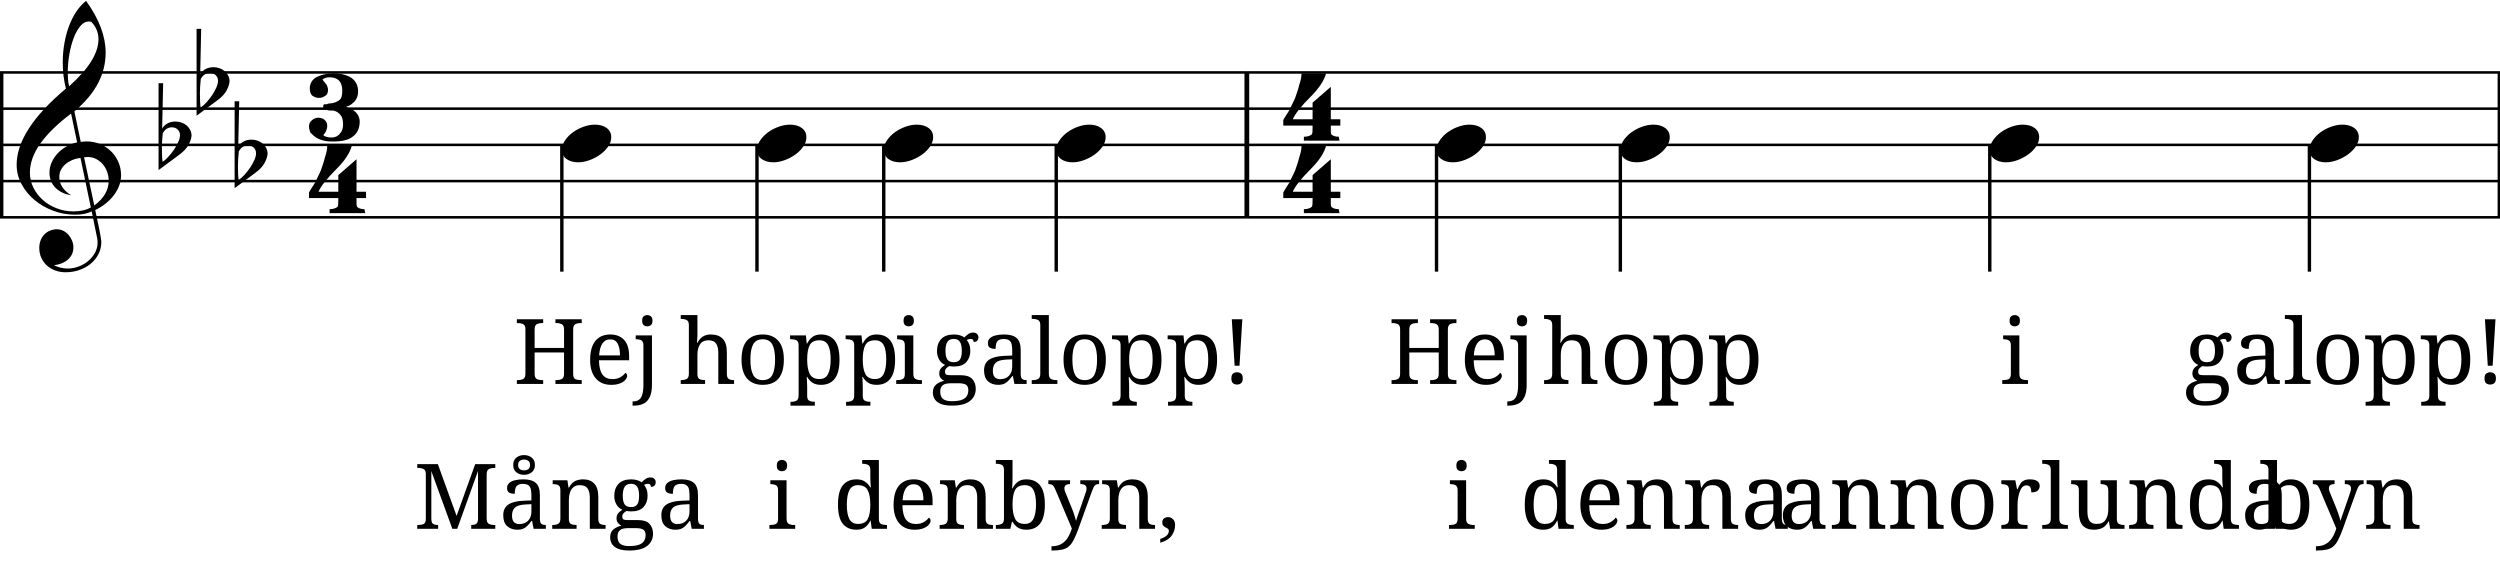
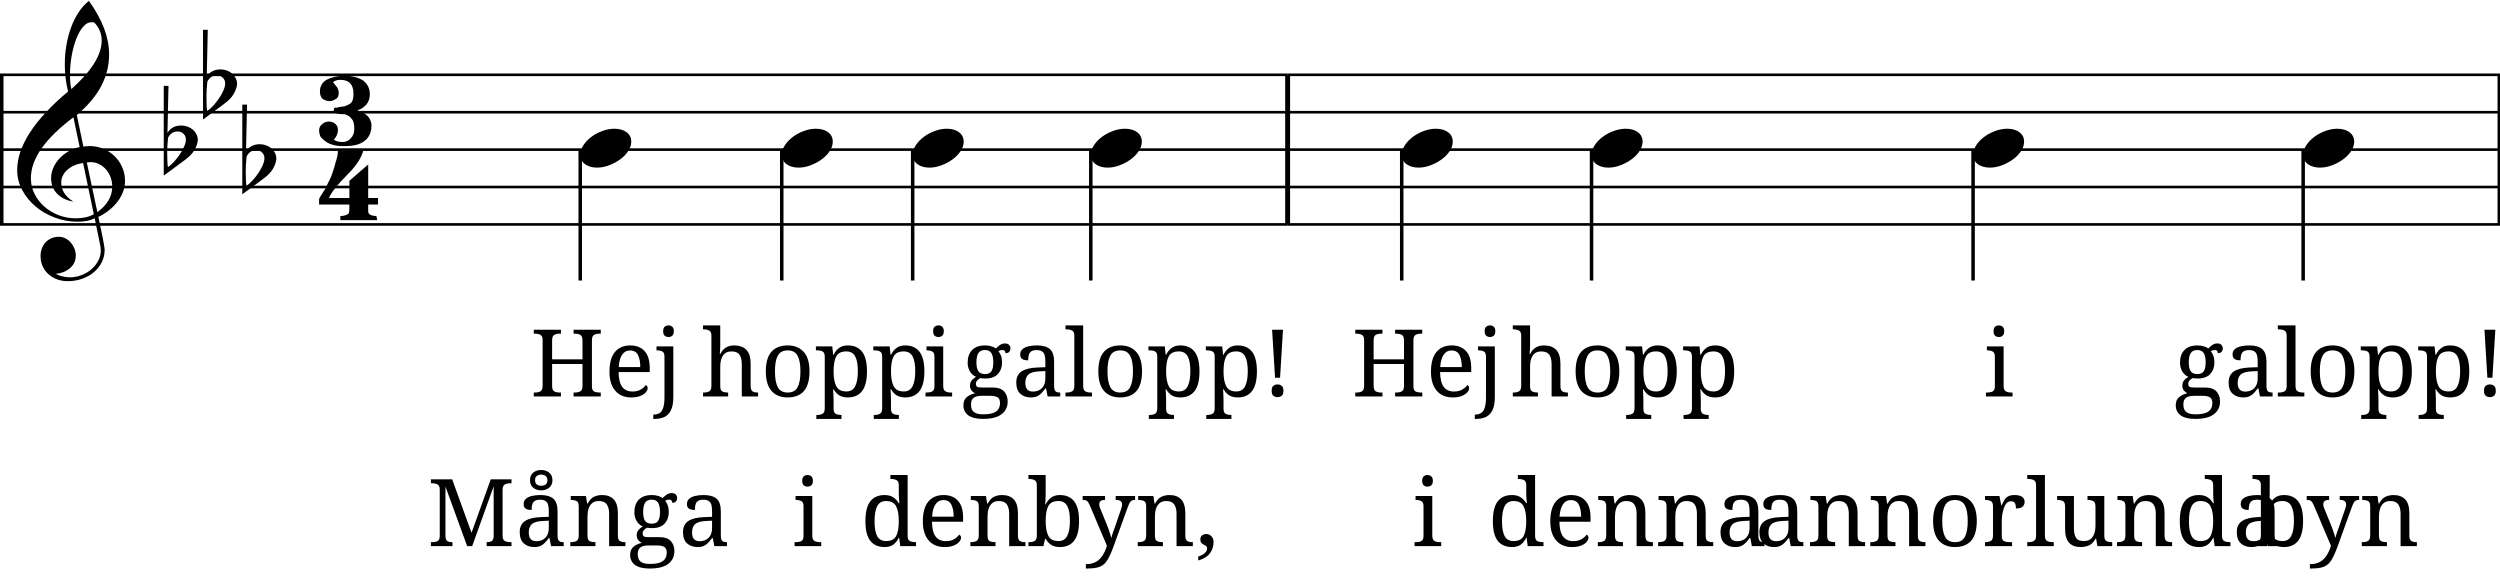
- <svg width="552.2" id="test" height="124">
+ <svg width="534.7" id="test" height="124">
  <line x1="275.4" x2="275.4" y1="16" y2="48" style="stroke-width:1.05" stroke="#000" />
-   <line x1="552.2" x2="552.2" y1="16" y2="48" style="stroke-width:1.05" stroke="#000" />
+   <line x1="534.7" x2="534.7" y1="16" y2="48" style="stroke-width:1.05" stroke="#000" />
  <line x1="0" x2="0" y1="16" y2="48" style="stroke-width:1.5" stroke="#000" />
  <line x1="0" x2="275.4" y1="16" y2="16" style="stroke-width:0.562" stroke="#000" />
  <line x1="0" x2="275.4" y1="24" y2="24" style="stroke-width:0.562" stroke="#000" />
  <line x1="0" x2="275.4" y1="32" y2="32" style="stroke-width:0.562" stroke="#000" />
  <line x1="0" x2="275.4" y1="40" y2="40" style="stroke-width:0.562" stroke="#000" />
  <line x1="0" x2="275.4" y1="48" y2="48" style="stroke-width:0.562" stroke="#000" />
  <svg x="3.5" y="0">
    <path fill="#000" transform="matrix(0.175,0,0,0.175,0,0)" d="m 95.73,266.795 c -5.575,2.793 -12.485,4.189 -20.725,4.189 -9.7,0 -18.999,-1.67 -27.91,-5.008 -8.909,-3.34 -16.758,-7.862 -23.546,-13.57 -6.788,-5.703 -12.242,-12.381 -16.363,-20.03 -4.12,-7.649 -6.18,-15.785 -6.18,-24.406 0,-29.262 20.727,-61.315 62.185,-96.16 -1.335,-5.343 -2.333,-10.744 -2.999,-16.209 -0.666,-5.46 -1.001,-11.107 -1.001,-16.938 0,-8.01 0.664,-15.872 1.996,-23.583 1.33,-7.711 3.24,-14.935 5.723,-21.674 2.486,-6.739 5.542,-12.869 9.177,-18.393 3.633,-5.527 7.814,-10.171 12.537,-13.931 16.476,22.825 24.711,44.625 24.711,65.386 0,13.48 -3.181,26.321 -9.544,38.523 -6.361,12.204 -16.33,24.071 -29.902,35.61 l 7.998,38.428 c 4.363,-0.356 6.788,-0.533 7.272,-0.533 6.058,0 11.725,1.092 16.996,3.279 5.274,2.184 9.881,5.189 13.827,9.013 3.943,3.823 7.07,8.345 9.377,13.565 2.305,5.22 3.458,10.862 3.461,16.933 -0.002,4.368 -0.789,8.68 -2.364,12.926 -1.575,4.25 -3.814,8.289 -6.722,12.11 -2.91,3.826 -6.364,7.343 -10.361,10.558 -3.998,3.22 -8.421,5.982 -13.269,8.289 0,-0.243 0.181,0.455 0.544,2.092 0.365,1.639 0.819,3.79 1.363,6.463 0.546,2.67 1.182,5.644 1.909,8.923 0.727,3.276 1.363,6.432 1.909,9.466 0.546,3.036 1.029,5.739 1.455,8.102 0.424,2.371 0.636,3.977 0.636,4.826 0,5.706 -1.212,10.926 -3.635,15.66 -2.425,4.734 -5.697,8.8 -9.82,12.199 -4.12,3.397 -8.909,6.038 -14.361,7.921 -5.455,1.882 -11.214,2.823 -17.276,2.823 -4.605,0 -8.906,-0.729 -12.909,-2.187 -4,-1.458 -7.515,-3.522 -10.545,-6.189 -3.028,-2.672 -5.422,-5.916 -7.181,-9.739 -1.756,-3.821 -2.634,-8.039 -2.634,-12.65 0,-3.279 0.546,-6.376 1.636,-9.286 1.09,-2.911 2.606,-5.399 4.544,-7.463 1.94,-2.064 4.304,-3.703 7.091,-4.913 2.79,-1.215 5.82,-1.823 9.09,-1.823 2.91,0 5.636,0.67 8.181,2.005 2.545,1.335 4.727,3.066 6.545,5.189 1.818,2.125 3.273,4.555 4.365,7.286 1.09,2.729 1.636,5.491 1.636,8.284 0,6.314 -2.333,11.475 -7.002,15.483 -4.666,4.005 -10.512,6.373 -17.544,7.1 5.575,2.795 11.329,4.191 17.267,4.189 4.845,0.002 9.573,-0.877 14.178,-2.642 4.603,-1.76 8.629,-4.128 12.085,-7.102 3.454,-2.974 6.241,-6.439 8.36,-10.385 2.119,-3.946 3.181,-8.164 3.181,-12.657 0,-1.703 -0.184,-3.585 -0.544,-5.649 L 95.73,266.795 z M 95.188,27.488 c -1.215,-0.243 -2.307,-0.366 -3.275,-0.366 -3.76,0 -7.247,1.913 -10.46,5.739 -3.214,3.823 -6.004,8.803 -8.367,14.933 -2.364,6.133 -4.212,13.023 -5.549,20.672 -1.333,7.649 -2.001,15.299 -2.001,22.948 0,3.158 0.125,6.194 0.365,9.107 0.245,2.915 0.673,5.708 1.283,8.378 24.732,-21.976 37.099,-41.768 37.099,-59.374 0,-8.378 -3.032,-15.723 -9.095,-22.038 z m 3.814,231.851 c 5.945,-4.371 10.46,-9.168 13.556,-14.391 3.091,-5.22 4.638,-10.864 4.638,-16.938 0,-3.762 -0.638,-7.435 -1.912,-11.02 -1.271,-3.578 -3.089,-6.767 -5.455,-9.562 -2.366,-2.788 -5.187,-5.036 -8.461,-6.732 -3.275,-1.698 -6.851,-2.545 -10.729,-2.545 -0.242,0 -0.727,0.031 -1.455,0.087 -0.725,0.061 -1.756,0.151 -3.089,0.269 l 12.906,60.832 z M 81.564,199.262 c -3.757,0.484 -7.272,1.425 -10.545,2.821 -3.273,1.396 -6.088,3.128 -8.452,5.192 -2.364,2.064 -4.242,4.432 -5.636,7.102 -1.394,2.672 -2.091,5.585 -2.091,8.744 0,9.348 4.965,17.12 14.889,23.311 -8.24,-1.335 -14.846,-4.522 -19.816,-9.562 -4.97,-5.038 -7.454,-11.381 -7.454,-19.033 0,-4.491 0.939,-8.831 2.818,-13.02 1.879,-4.189 4.393,-7.956 7.543,-11.301 3.155,-3.347 6.851,-6.236 11.091,-8.666 4.242,-2.434 8.727,-4.137 13.453,-5.107 l -7.635,-36.426 c -17.088,12.867 -30.025,25.495 -38.811,37.881 -8.786,12.386 -13.18,24.649 -13.18,36.791 0,6.678 1.483,12.994 4.454,18.943 2.971,5.951 6.973,11.14 12.005,15.572 5.031,4.434 10.851,7.925 17.46,10.473 6.606,2.552 13.606,3.828 20.998,3.828 4.242,0 8.181,-0.396 11.816,-1.184 3.637,-0.79 7.03,-2.036 10.18,-3.734 L 81.564,199.262 z" stroke="none" />
  </svg>
  <svg x="35" y="-8">
    <path fill="#000" transform="matrix(0.175,0,0,0.175,0,0)" d="m 0.12,150.691 5.813,0 -1.257,57.376 c 3.637,-5.97 9.269,-8.956 16.902,-8.954 2.665,-0.002 5.238,0.453 7.725,1.366 2.484,0.91 4.633,2.158 6.451,3.736 1.815,1.58 3.27,3.46 4.36,5.649 1.09,2.187 1.636,4.552 1.636,7.107 -0.243,3.522 -1.547,7.442 -3.908,11.754 -2.364,4.314 -6.394,8.536 -12.089,12.664 l -25.632,18.952 0,-109.65 z m 16.902,55.713 c -5.083,0 -8.961,2.552 -11.621,7.654 -0.711,6.925 -1.067,12.879 -1.067,17.86 0,8.626 0.297,14.638 0.888,18.04 2.303,-1.458 4.753,-3.611 7.355,-6.468 2.604,-2.856 4.991,-5.894 7.171,-9.112 2.178,-3.22 3.965,-6.437 5.356,-9.659 1.391,-3.22 2.086,-6.045 2.088,-8.473 -0.002,-2.795 -0.97,-5.135 -2.905,-7.017 -1.938,-1.885 -4.358,-2.826 -7.265,-2.826 z" stroke="none" />
  </svg>
  <svg x="43.4" y="-20">
    <path fill="#000" transform="matrix(0.175,0,0,0.175,0,0)" d="m 0.12,150.691 5.813,0 -1.257,57.376 c 3.637,-5.97 9.269,-8.956 16.902,-8.954 2.665,-0.002 5.238,0.453 7.725,1.366 2.484,0.91 4.633,2.158 6.451,3.736 1.815,1.58 3.27,3.46 4.36,5.649 1.09,2.187 1.636,4.552 1.636,7.107 -0.243,3.522 -1.547,7.442 -3.908,11.754 -2.364,4.314 -6.394,8.536 -12.089,12.664 l -25.632,18.952 0,-109.65 z m 16.902,55.713 c -5.083,0 -8.961,2.552 -11.621,7.654 -0.711,6.925 -1.067,12.879 -1.067,17.86 0,8.626 0.297,14.638 0.888,18.04 2.303,-1.458 4.753,-3.611 7.355,-6.468 2.604,-2.856 4.991,-5.894 7.171,-9.112 2.178,-3.22 3.965,-6.437 5.356,-9.659 1.391,-3.22 2.086,-6.045 2.088,-8.473 -0.002,-2.795 -0.97,-5.135 -2.905,-7.017 -1.938,-1.885 -4.358,-2.826 -7.265,-2.826 z" stroke="none" />
  </svg>
  <svg x="51.8" y="-4">
    <path fill="#000" transform="matrix(0.175,0,0,0.175,0,0)" d="m 0.12,150.691 5.813,0 -1.257,57.376 c 3.637,-5.97 9.269,-8.956 16.902,-8.954 2.665,-0.002 5.238,0.453 7.725,1.366 2.484,0.91 4.633,2.158 6.451,3.736 1.815,1.58 3.27,3.46 4.36,5.649 1.09,2.187 1.636,4.552 1.636,7.107 -0.243,3.522 -1.547,7.442 -3.908,11.754 -2.364,4.314 -6.394,8.536 -12.089,12.664 l -25.632,18.952 0,-109.65 z m 16.902,55.713 c -5.083,0 -8.961,2.552 -11.621,7.654 -0.711,6.925 -1.067,12.879 -1.067,17.86 0,8.626 0.297,14.638 0.888,18.04 2.303,-1.458 4.753,-3.611 7.355,-6.468 2.604,-2.856 4.991,-5.894 7.171,-9.112 2.178,-3.22 3.965,-6.437 5.356,-9.659 1.391,-3.22 2.086,-6.045 2.088,-8.473 -0.002,-2.795 -0.97,-5.135 -2.905,-7.017 -1.938,-1.885 -4.358,-2.826 -7.265,-2.826 z" stroke="none" />
  </svg>
  <svg x="67.2" y="-16">
    <path fill="#000" transform="matrix(0.175,0,0,0.175,0,0)" d="M 70,245 C 70,253 67,260 61,264 56,268 48,270 37,270 33,270 29,270 25,269 21,268 18,267 15,265 12,263 10,261 8,259 7,257 6,254 6,251 6,248 7,245 10,243 12,241 15,240 18,240 21,240 24,241 26,243 28,245 29,247 29,250 29,255 27,259 24,262 26,264 30,265 35,265 39,265 43,263 45,260 48,257 49,253 49,249 49,243 48,239 46,237 44,234 41,232 37,231 33,231 30,231 28,230 25,230 24,229 24,228 24,227 24,225 24,225 24,224 25,223 25,223 26,223 27,223 28,223 29,223 30,222 32,222 37,222 41,220 44,218 47,216 48,212 48,206 48,195 43,189 32,189 28,189 25,190 23,192 25,194 26,196 28,198 29,200 30,202 30,205 30,208 29,211 27,212 24,214 22,215 19,215 15,215 13,214 10,212 8,210 7,207 7,203 7,197 10,192 15,189 21,186 28,184 37,184 46,184 54,186 60,190 65,194 68,199 68,207 68,211 67,215 64,219 61,222 58,225 53,226 L 54,227 C 58,228 62,230 65,233 68,236 70,240 70,245 Z" stroke="none" />
  </svg>
  <svg x="67.2" y="0">
    <path fill="#000" transform="matrix(0.175,0,0,0.175,0,0)" d="M 66,250 L 66,255 C 66,256 66,256 66,257 66,257 66,258 66,258 66,260 67,262 68,262 69,263 72,264 76,264 L 77,269 32,269 32,264 C 38,264 41,262 42,261 43,260 43,256 43,250 L 6,250 6,243 C 8,239 11,235 14,230 16,225 19,220 21,215 23,209 25,204 26,199 28,193 29,189 29,184 L 60,184 C 58,192 52,202 41,213 28,226 21,235 18,242 L 43,242 43,221 66,201 66,242 78,242 78,250 66,250 Z" stroke="none" />
  </svg>
-   <rect fill="none" width="11.2" x="86.1" y="0" height="60" stroke="#FF00" stroke-width="2.25" />
-   <rect fill="none" width="66" x="58.7" y="60" height="32" stroke="#FF00" stroke-width="2.25" />
-   <rect fill="none" width="76" x="53.7" y="92" height="32" stroke="#FF00" stroke-width="2.25" />
  <line x1="124.1" x2="124.1" y1="32" y2="60" style="stroke-width:0.75" stroke="#000" />
  <line x1="167.2" x2="167.2" y1="32" y2="60" style="stroke-width:0.75" stroke="#000" />
  <line x1="195.2" x2="195.2" y1="32" y2="60" style="stroke-width:0.75" stroke="#000" />
  <line x1="233.3" x2="233.3" y1="32" y2="60" style="stroke-width:0.75" stroke="#000" />
  <svg x="124.1" y="-8">
    <path fill="#000" transform="matrix(0.175,0,0,0.175,0,0)" d="m 20.558,250.576 c -5.818,-0.002 -10.665,-1.368 -14.545,-4.097 -3.878,-2.736 -5.815,-6.652 -5.815,-11.749 0,-4.128 1.302,-8.105 3.908,-11.928 2.604,-3.826 5.907,-7.194 9.907,-10.11 4,-2.913 8.452,-5.248 13.361,-7.01 4.909,-1.76 9.664,-2.639 14.272,-2.639 6.18,0 11.178,1.425 14.997,4.276 3.816,2.854 5.726,6.708 5.726,11.565 0,4.007 -1.302,7.923 -3.908,11.749 -2.606,3.824 -5.938,7.194 -9.999,10.107 -4.059,2.913 -8.544,5.279 -13.453,7.104 -4.909,1.819 -9.726,2.729 -14.451,2.731 z" stroke="none" />
  </svg>
+   <rect fill="none" width="32" x="113.7" y="66" height="20" stroke="#FF" stroke-width="0.75" />
  <text font-size="20" x="113.4" y="84.8" font-family="Georgia">Hej</text>
+   <rect fill="none" width="76" x="91.7" y="98" height="20" stroke="#FF" stroke-width="0.75" />
  <text font-size="20" x="91.4" y="116.8" font-family="Georgia">Många</text>
  <svg x="167.2" y="-8">
    <path fill="#000" transform="matrix(0.175,0,0,0.175,0,0)" d="m 20.558,250.576 c -5.818,-0.002 -10.665,-1.368 -14.545,-4.097 -3.878,-2.736 -5.815,-6.652 -5.815,-11.749 0,-4.128 1.302,-8.105 3.908,-11.928 2.604,-3.826 5.907,-7.194 9.907,-10.11 4,-2.913 8.452,-5.248 13.361,-7.01 4.909,-1.76 9.664,-2.639 14.272,-2.639 6.18,0 11.178,1.425 14.997,4.276 3.816,2.854 5.726,6.708 5.726,11.565 0,4.007 -1.302,7.923 -3.908,11.749 -2.606,3.824 -5.938,7.194 -9.999,10.107 -4.059,2.913 -8.544,5.279 -13.453,7.104 -4.909,1.819 -9.726,2.729 -14.451,2.731 z" stroke="none" />
  </svg>
+   <rect fill="none" width="45" x="150.3" y="66" height="20" stroke="#FF" stroke-width="0.75" />
  <text font-size="20" x="150" y="84.8" font-family="Georgia">hopp</text>
+   <rect fill="none" width="6" x="169.8" y="98" height="20" stroke="#FF" stroke-width="0.75" />
  <text font-size="20" x="169.5" y="116.8" font-family="Georgia">i</text>
  <svg x="195.2" y="-8">
    <path fill="#000" transform="matrix(0.175,0,0,0.175,0,0)" d="m 20.558,250.576 c -5.818,-0.002 -10.665,-1.368 -14.545,-4.097 -3.878,-2.736 -5.815,-6.652 -5.815,-11.749 0,-4.128 1.302,-8.105 3.908,-11.928 2.604,-3.826 5.907,-7.194 9.907,-10.11 4,-2.913 8.452,-5.248 13.361,-7.01 4.909,-1.76 9.664,-2.639 14.272,-2.639 6.18,0 11.178,1.425 14.997,4.276 3.816,2.854 5.726,6.708 5.726,11.565 0,4.007 -1.302,7.923 -3.908,11.749 -2.606,3.824 -5.938,7.194 -9.999,10.107 -4.059,2.913 -8.544,5.279 -13.453,7.104 -4.909,1.819 -9.726,2.729 -14.451,2.731 z" stroke="none" />
  </svg>
+   <rect fill="none" width="6" x="197.8" y="66" height="20" stroke="#FF" stroke-width="0.75" />
  <text font-size="20" x="197.5" y="84.8" font-family="Georgia">i</text>
+   <rect fill="none" width="33" x="184.3" y="98" height="20" stroke="#FF" stroke-width="0.75" />
  <text font-size="20" x="184" y="116.8" font-family="Georgia">den</text>
  <svg x="233.3" y="-8">
    <path fill="#000" transform="matrix(0.175,0,0,0.175,0,0)" d="m 20.558,250.576 c -5.818,-0.002 -10.665,-1.368 -14.545,-4.097 -3.878,-2.736 -5.815,-6.652 -5.815,-11.749 0,-4.128 1.302,-8.105 3.908,-11.928 2.604,-3.826 5.907,-7.194 9.907,-10.11 4,-2.913 8.452,-5.248 13.361,-7.01 4.909,-1.76 9.664,-2.639 14.272,-2.639 6.18,0 11.178,1.425 14.997,4.276 3.816,2.854 5.726,6.708 5.726,11.565 0,4.007 -1.302,7.923 -3.908,11.749 -2.606,3.824 -5.938,7.194 -9.999,10.107 -4.059,2.913 -8.544,5.279 -13.453,7.104 -4.909,1.819 -9.726,2.729 -14.451,2.731 z" stroke="none" />
  </svg>
+   <rect fill="none" width="66" x="205.9" y="66" height="20" stroke="#FF" stroke-width="0.75" />
  <text font-size="20" x="205.6" y="84.8" font-family="Georgia">galopp!</text>
+   <rect fill="none" width="38" x="219.9" y="98" height="20" stroke="#FF" stroke-width="0.75" />
  <text font-size="20" x="219.6" y="116.8" font-family="Georgia">byn,</text>
-   <line x1="275.4" x2="552.2" y1="16" y2="16" style="stroke-width:0.562" stroke="#000" />
-   <line x1="275.4" x2="552.2" y1="24" y2="24" style="stroke-width:0.562" stroke="#000" />
-   <line x1="275.4" x2="552.2" y1="32" y2="32" style="stroke-width:0.562" stroke="#000" />
-   <line x1="275.4" x2="552.2" y1="40" y2="40" style="stroke-width:0.562" stroke="#000" />
-   <line x1="275.4" x2="552.2" y1="48" y2="48" style="stroke-width:0.562" stroke="#000" />
-   <svg x="282.4" y="-16">
-     <path fill="#000" transform="matrix(0.175,0,0,0.175,0,0)" d="M 66,250 L 66,255 C 66,256 66,256 66,257 66,257 66,258 66,258 66,260 67,262 68,262 69,263 72,264 76,264 L 77,269 32,269 32,264 C 38,264 41,262 42,261 43,260 43,256 43,250 L 6,250 6,243 C 8,239 11,235 14,230 16,225 19,220 21,215 23,209 25,204 26,199 28,193 29,189 29,184 L 60,184 C 58,192 52,202 41,213 28,226 21,235 18,242 L 43,242 43,221 66,201 66,242 78,242 78,250 66,250 Z" stroke="none" />
-   </svg>
-   <svg x="282.4" y="0">
-     <path fill="#000" transform="matrix(0.175,0,0,0.175,0,0)" d="M 66,250 L 66,255 C 66,256 66,256 66,257 66,257 66,258 66,258 66,260 67,262 68,262 69,263 72,264 76,264 L 77,269 32,269 32,264 C 38,264 41,262 42,261 43,260 43,256 43,250 L 6,250 6,243 C 8,239 11,235 14,230 16,225 19,220 21,215 23,209 25,204 26,199 28,193 29,189 29,184 L 60,184 C 58,192 52,202 41,213 28,226 21,235 18,242 L 43,242 43,221 66,201 66,242 78,242 78,250 66,250 Z" stroke="none" />
-   </svg>
-   <rect fill="none" width="11.2" x="301.3" y="0" height="60" stroke="#FF00" stroke-width="2.25" />
-   <rect fill="none" width="66" x="273.9" y="60" height="32" stroke="#FF00" stroke-width="2.25" />
-   <rect fill="none" width="104" x="254.9" y="92" height="32" stroke="#FF00" stroke-width="2.25" />
-   <line x1="317.3" x2="317.3" y1="32" y2="60" style="stroke-width:0.75" stroke="#000" />
-   <line x1="357.9" x2="357.9" y1="32" y2="60" style="stroke-width:0.75" stroke="#000" />
-   <line x1="439.5" x2="439.5" y1="32" y2="60" style="stroke-width:0.75" stroke="#000" />
-   <line x1="510.1" x2="510.1" y1="32" y2="60" style="stroke-width:0.75" stroke="#000" />
-   <svg x="317.3" y="-8">
+   <line x1="275.4" x2="534.7" y1="16" y2="16" style="stroke-width:0.562" stroke="#000" />
+   <line x1="275.4" x2="534.7" y1="24" y2="24" style="stroke-width:0.562" stroke="#000" />
+   <line x1="275.4" x2="534.7" y1="32" y2="32" style="stroke-width:0.562" stroke="#000" />
+   <line x1="275.4" x2="534.7" y1="40" y2="40" style="stroke-width:0.562" stroke="#000" />
+   <line x1="275.4" x2="534.7" y1="48" y2="48" style="stroke-width:0.562" stroke="#000" />
+   <line x1="299.8" x2="299.8" y1="32" y2="60" style="stroke-width:0.75" stroke="#000" />
+   <line x1="340.4" x2="340.4" y1="32" y2="60" style="stroke-width:0.75" stroke="#000" />
+   <line x1="422" x2="422" y1="32" y2="60" style="stroke-width:0.75" stroke="#000" />
+   <line x1="492.6" x2="492.6" y1="32" y2="60" style="stroke-width:0.75" stroke="#000" />
+   <svg x="299.8" y="-8">
    <path fill="#000" transform="matrix(0.175,0,0,0.175,0,0)" d="m 20.558,250.576 c -5.818,-0.002 -10.665,-1.368 -14.545,-4.097 -3.878,-2.736 -5.815,-6.652 -5.815,-11.749 0,-4.128 1.302,-8.105 3.908,-11.928 2.604,-3.826 5.907,-7.194 9.907,-10.11 4,-2.913 8.452,-5.248 13.361,-7.01 4.909,-1.76 9.664,-2.639 14.272,-2.639 6.18,0 11.178,1.425 14.997,4.276 3.816,2.854 5.726,6.708 5.726,11.565 0,4.007 -1.302,7.923 -3.908,11.749 -2.606,3.824 -5.938,7.194 -9.999,10.107 -4.059,2.913 -8.544,5.279 -13.453,7.104 -4.909,1.819 -9.726,2.729 -14.451,2.731 z" stroke="none" />
  </svg>
-   <text font-size="20" x="306.6" y="84.8" font-family="Georgia">Hej</text>
-   <text font-size="20" x="319.6" y="116.8" font-family="Georgia">i</text>
-   <svg x="357.9" y="-8">
+   <rect fill="none" width="32" x="289.4" y="66" height="20" stroke="#FF" stroke-width="0.75" />
+   <text font-size="20" x="289.1" y="84.8" font-family="Georgia">Hej</text>
+   <rect fill="none" width="6" x="302.4" y="98" height="20" stroke="#FF" stroke-width="0.75" />
+   <text font-size="20" x="302.1" y="116.8" font-family="Georgia">i</text>
+   <svg x="340.4" y="-8">
    <path fill="#000" transform="matrix(0.175,0,0,0.175,0,0)" d="m 20.558,250.576 c -5.818,-0.002 -10.665,-1.368 -14.545,-4.097 -3.878,-2.736 -5.815,-6.652 -5.815,-11.749 0,-4.128 1.302,-8.105 3.908,-11.928 2.604,-3.826 5.907,-7.194 9.907,-10.11 4,-2.913 8.452,-5.248 13.361,-7.01 4.909,-1.76 9.664,-2.639 14.272,-2.639 6.18,0 11.178,1.425 14.997,4.276 3.816,2.854 5.726,6.708 5.726,11.565 0,4.007 -1.302,7.923 -3.908,11.749 -2.606,3.824 -5.938,7.194 -9.999,10.107 -4.059,2.913 -8.544,5.279 -13.453,7.104 -4.909,1.819 -9.726,2.729 -14.451,2.731 z" stroke="none" />
  </svg>
-   <text font-size="20" x="340.7" y="84.8" font-family="Georgia">hopp</text>
-   <text font-size="20" x="335.7" y="116.8" font-family="Georgia">denna</text>
-   <svg x="439.5" y="-8">
+   <rect fill="none" width="45" x="323.5" y="66" height="20" stroke="#FF" stroke-width="0.75" />
+   <text font-size="20" x="323.2" y="84.8" font-family="Georgia">hopp</text>
+   <rect fill="none" width="55" x="318.5" y="98" height="20" stroke="#FF" stroke-width="0.75" />
+   <text font-size="20" x="318.2" y="116.8" font-family="Georgia">denna</text>
+   <svg x="422" y="-8">
    <path fill="#000" transform="matrix(0.175,0,0,0.175,0,0)" d="m 20.558,250.576 c -5.818,-0.002 -10.665,-1.368 -14.545,-4.097 -3.878,-2.736 -5.815,-6.652 -5.815,-11.749 0,-4.128 1.302,-8.105 3.908,-11.928 2.604,-3.826 5.907,-7.194 9.907,-10.11 4,-2.913 8.452,-5.248 13.361,-7.01 4.909,-1.76 9.664,-2.639 14.272,-2.639 6.18,0 11.178,1.425 14.997,4.276 3.816,2.854 5.726,6.708 5.726,11.565 0,4.007 -1.302,7.923 -3.908,11.749 -2.606,3.824 -5.938,7.194 -9.999,10.107 -4.059,2.913 -8.544,5.279 -13.453,7.104 -4.909,1.819 -9.726,2.729 -14.451,2.731 z" stroke="none" />
  </svg>
-   <text font-size="20" x="441.8" y="84.8" font-family="Georgia">i</text>
-   <text font-size="20" x="392.8" y="116.8" font-family="Georgia">annorlunda</text>
-   <svg x="510.1" y="-8">
+   <rect fill="none" width="6" x="424.6" y="66" height="20" stroke="#FF" stroke-width="0.75" />
+   <text font-size="20" x="424.3" y="84.8" font-family="Georgia">i</text>
+   <rect fill="none" width="104" x="375.6" y="98" height="20" stroke="#FF" stroke-width="0.75" />
+   <text font-size="20" x="375.3" y="116.8" font-family="Georgia">annorlunda</text>
+   <svg x="492.6" y="-8">
    <path fill="#000" transform="matrix(0.175,0,0,0.175,0,0)" d="m 20.558,250.576 c -5.818,-0.002 -10.665,-1.368 -14.545,-4.097 -3.878,-2.736 -5.815,-6.652 -5.815,-11.749 0,-4.128 1.302,-8.105 3.908,-11.928 2.604,-3.826 5.907,-7.194 9.907,-10.11 4,-2.913 8.452,-5.248 13.361,-7.01 4.909,-1.76 9.664,-2.639 14.272,-2.639 6.18,0 11.178,1.425 14.997,4.276 3.816,2.854 5.726,6.708 5.726,11.565 0,4.007 -1.302,7.923 -3.908,11.749 -2.606,3.824 -5.938,7.194 -9.999,10.107 -4.059,2.913 -8.544,5.279 -13.453,7.104 -4.909,1.819 -9.726,2.729 -14.451,2.731 z" stroke="none" />
  </svg>
-   <text font-size="20" x="482.4" y="84.8" font-family="Georgia">galopp!</text>
-   <text font-size="20" x="498.9" y="116.8" font-family="Georgia">byn</text>
+   <rect fill="none" width="66" x="465.2" y="66" height="20" stroke="#FF" stroke-width="0.75" />
+   <text font-size="20" x="464.9" y="84.8" font-family="Georgia">galopp!</text>
+   <rect fill="none" width="33" x="481.7" y="98" height="20" stroke="#FF" stroke-width="0.75" />
+   <text font-size="20" x="481.4" y="116.8" font-family="Georgia">byn</text>
</svg>
